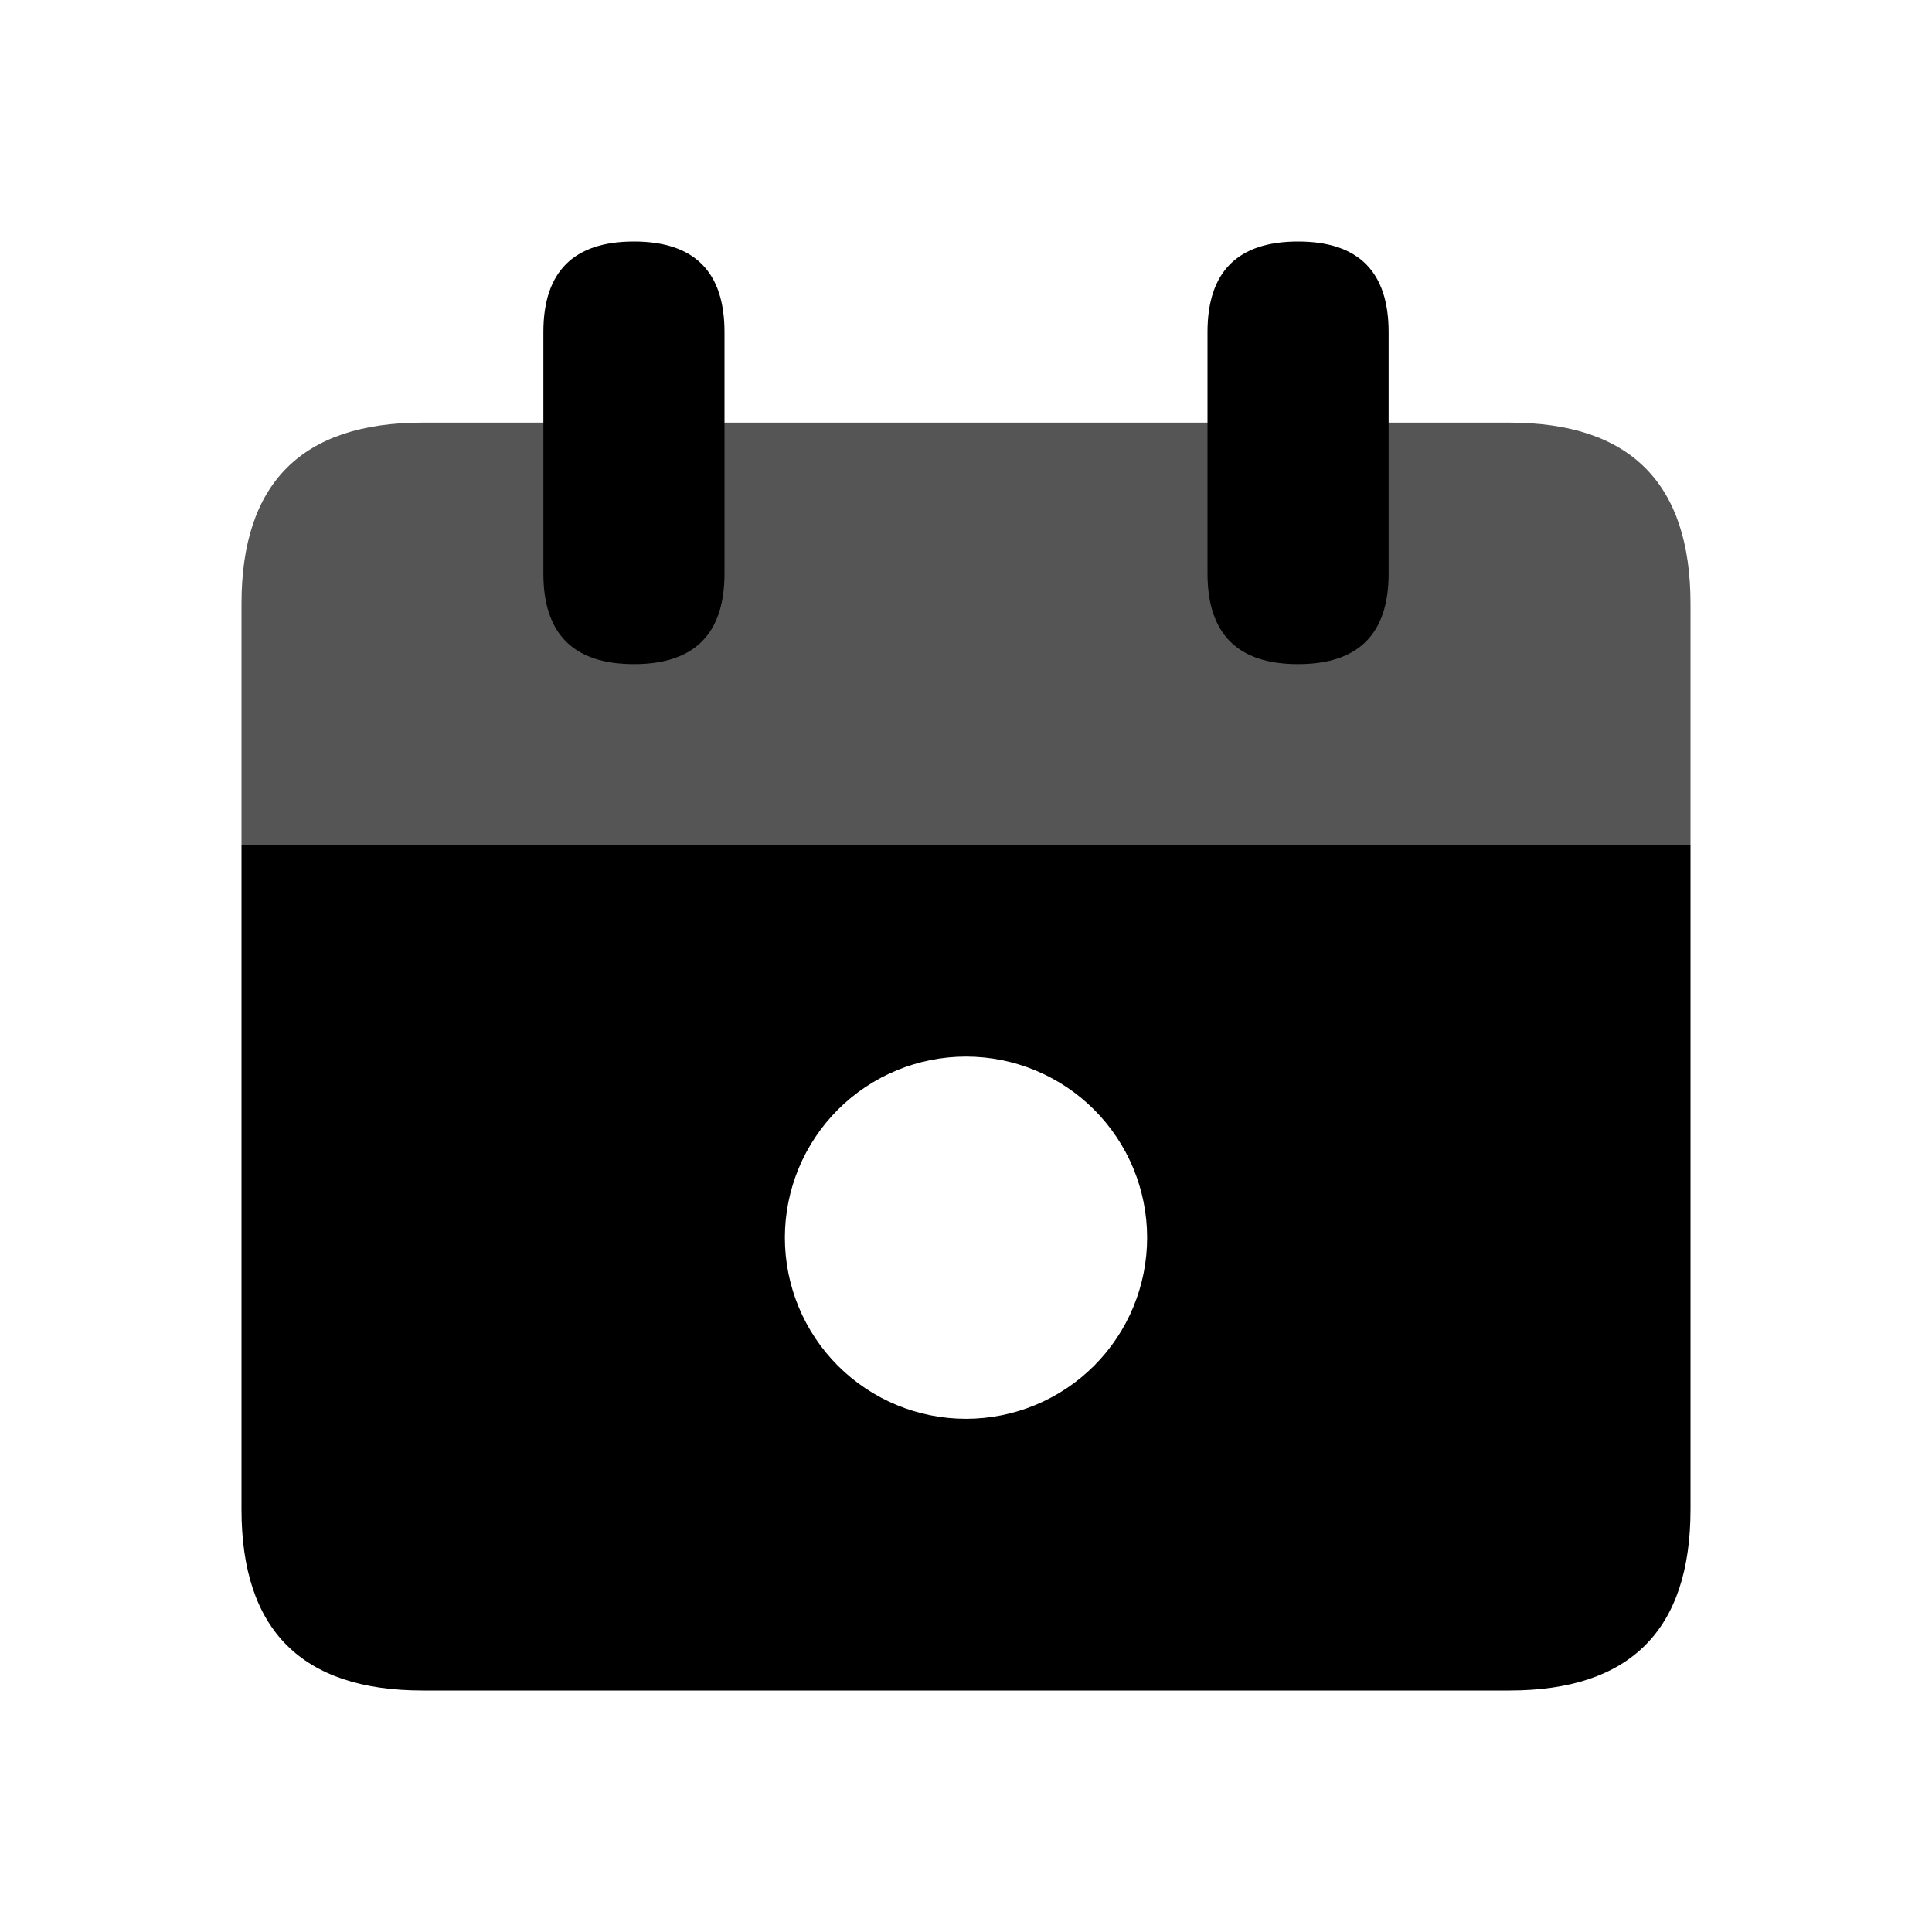
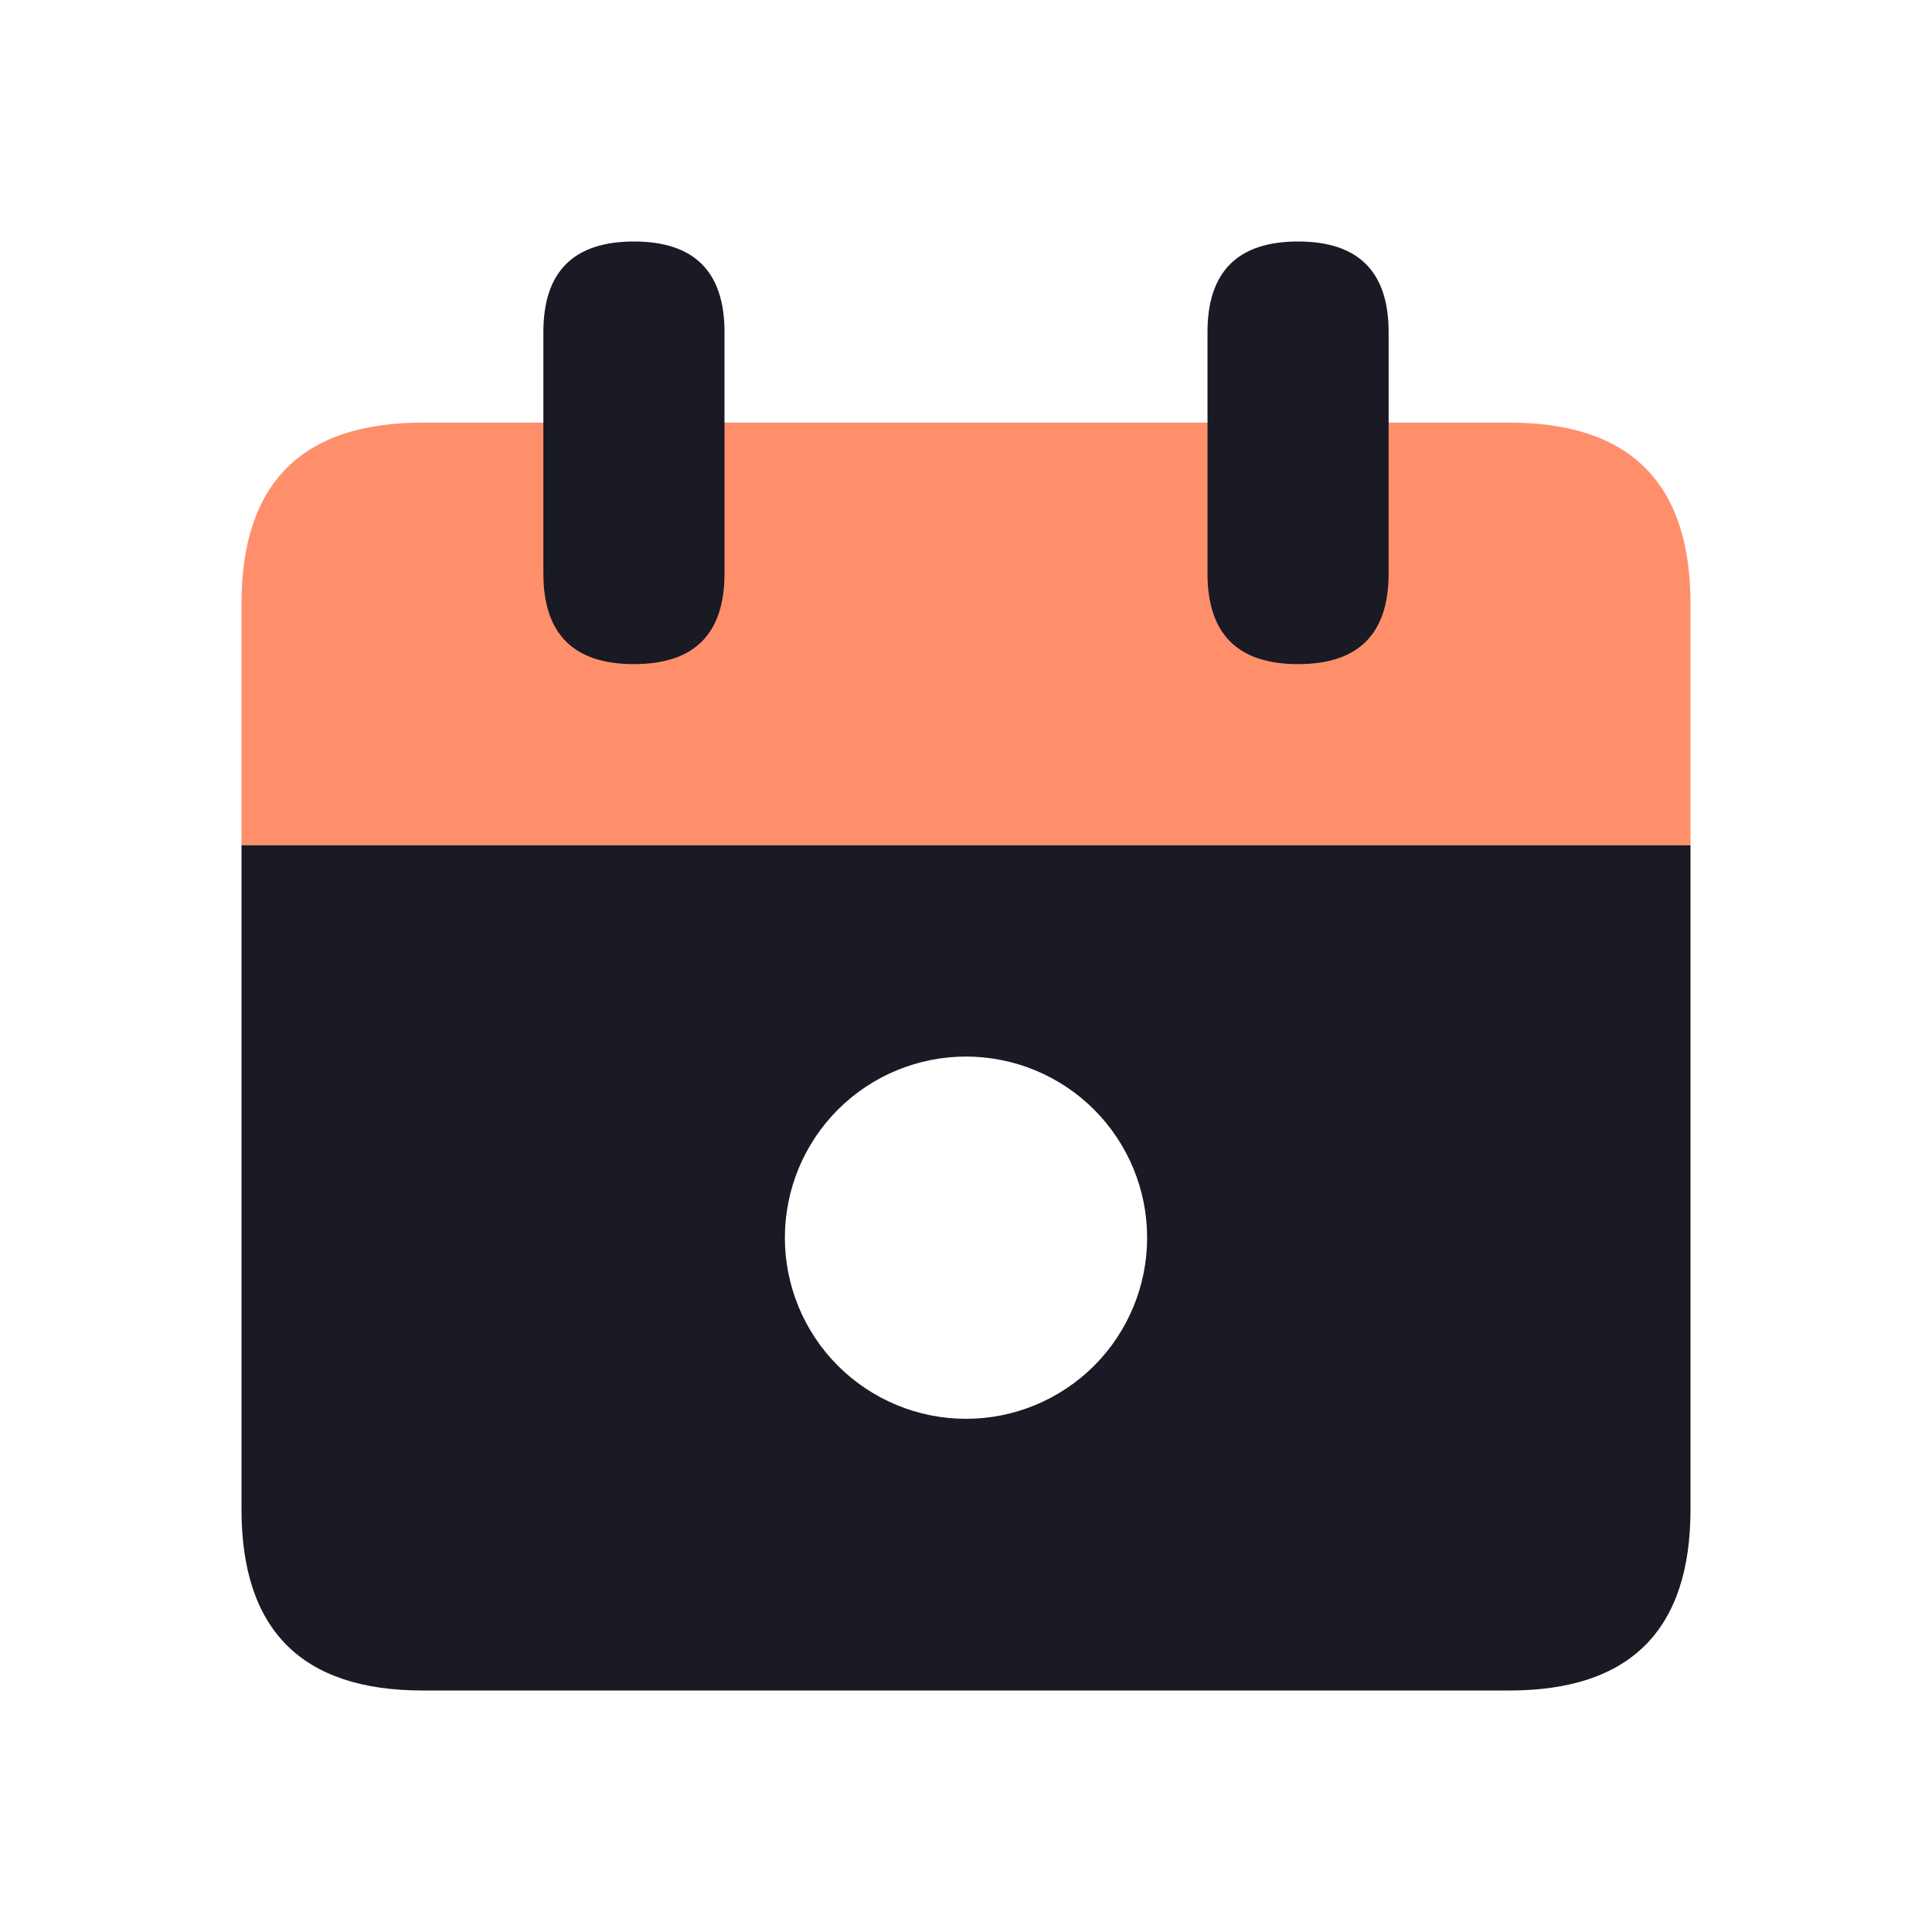
<svg xmlns="http://www.w3.org/2000/svg" width="64" height="64" viewBox="0 0 64 64" fill="none">
-   <path d="M14 14H50C54 14 56 16 56 20V28H8V20C8 16 10 14 14 14Z" fill="#555555" />
-   <path d="M18 11C18 9 19 8 21 8C23 8 24 9 24 11V19C24 21 23 22 21 22C19 22 18 21 18 19V11ZM40 11C40 9 41 8 43 8C45 8 46 9 46 11V19C46 21 45 22 43 22C41 22 40 21 40 19V11Z" fill="black" />
-   <path d="M8 28H56V50C56 54 54 56 50 56H14C10 56 8 54 8 50V28ZM38 41C38 39.409 37.368 37.883 36.243 36.757C35.117 35.632 33.591 35 32 35C30.409 35 28.883 35.632 27.757 36.757C26.632 37.883 26 39.409 26 41C26 42.591 26.632 44.117 27.757 45.243C28.883 46.368 30.409 47 32 47C33.591 47 35.117 46.368 36.243 45.243C37.368 44.117 38 42.591 38 41Z" fill-rule="evenodd" clip-rule="evenodd" fill="black" />
+   <path d="M14 14H50C54 14 56 16 56 20V28H8V20C8 16 10 14 14 14Z" fill="#FF8F6B" />
+   <path d="M18 11C18 9 19 8 21 8C23 8 24 9 24 11V19C24 21 23 22 21 22C19 22 18 21 18 19V11ZM40 11C40 9 41 8 43 8C45 8 46 9 46 11V19C46 21 45 22 43 22C41 22 40 21 40 19V11Z" fill="#191A23" />
+   <path d="M8 28H56V50C56 54 54 56 50 56H14C10 56 8 54 8 50V28ZM38 41C38 39.409 37.368 37.883 36.243 36.757C35.117 35.632 33.591 35 32 35C30.409 35 28.883 35.632 27.757 36.757C26.632 37.883 26 39.409 26 41C26 42.591 26.632 44.117 27.757 45.243C28.883 46.368 30.409 47 32 47C33.591 47 35.117 46.368 36.243 45.243C37.368 44.117 38 42.591 38 41Z" fill-rule="evenodd" clip-rule="evenodd" fill="#191A23" />
</svg>
